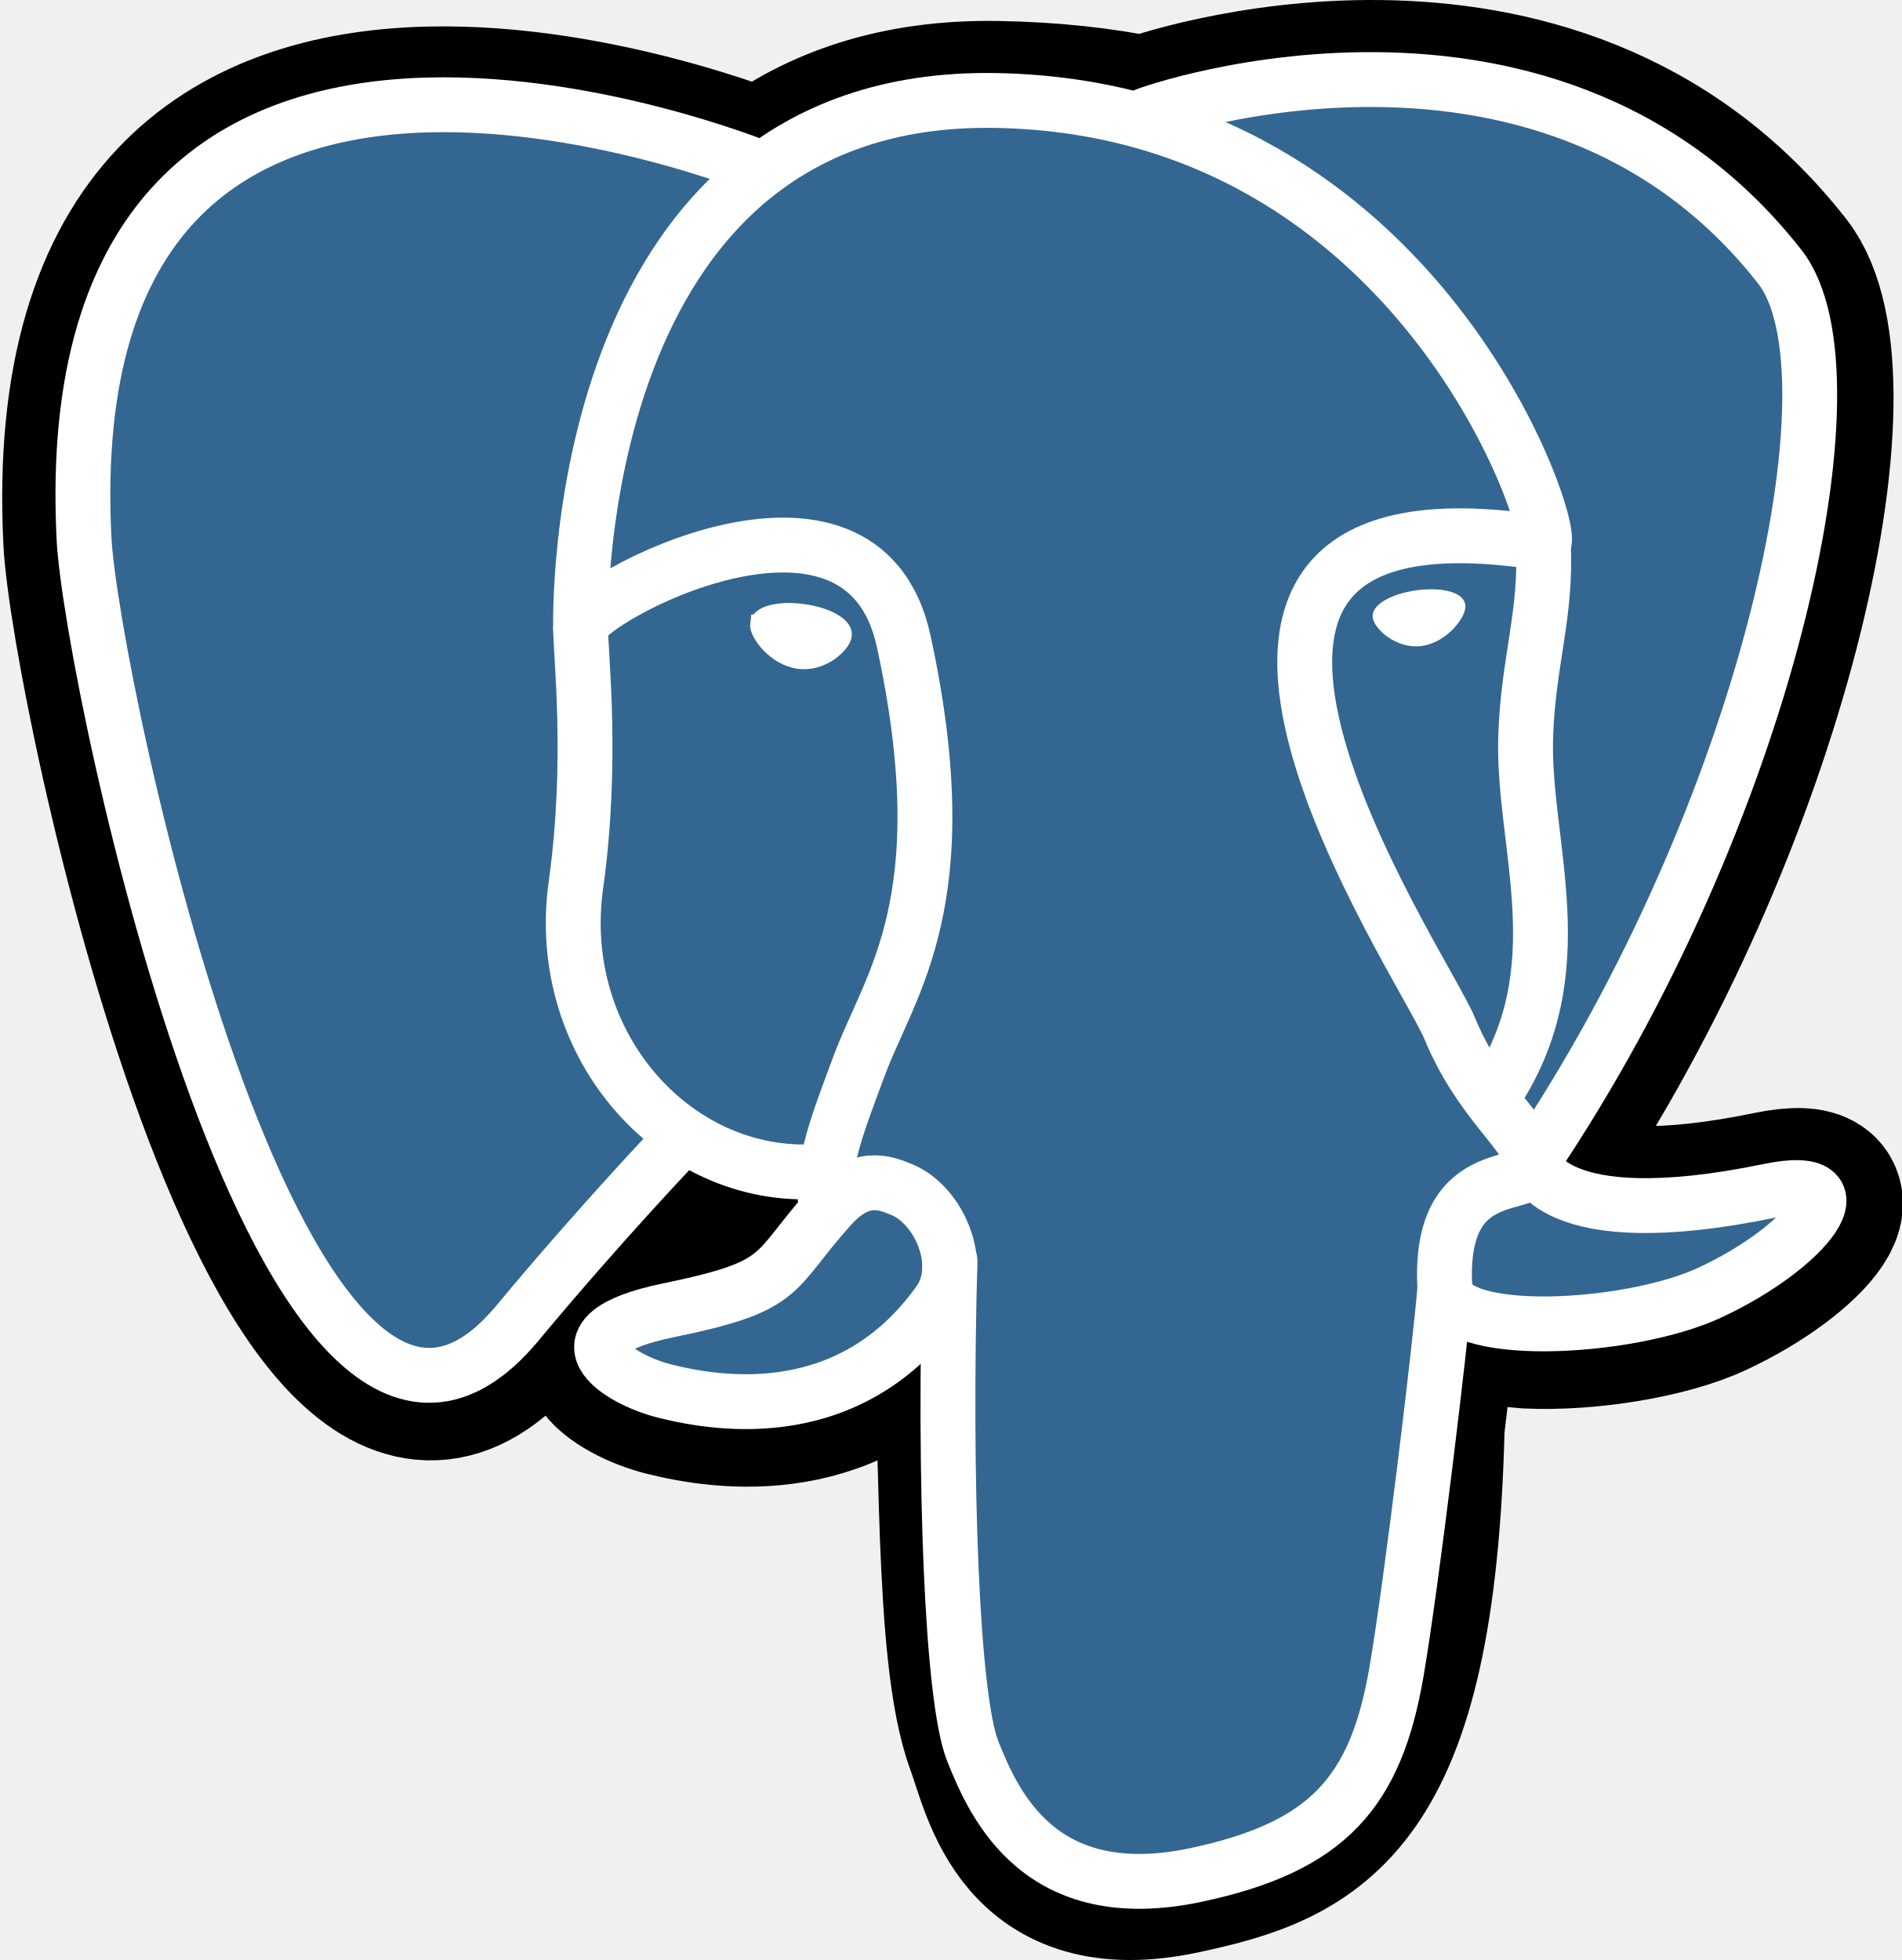
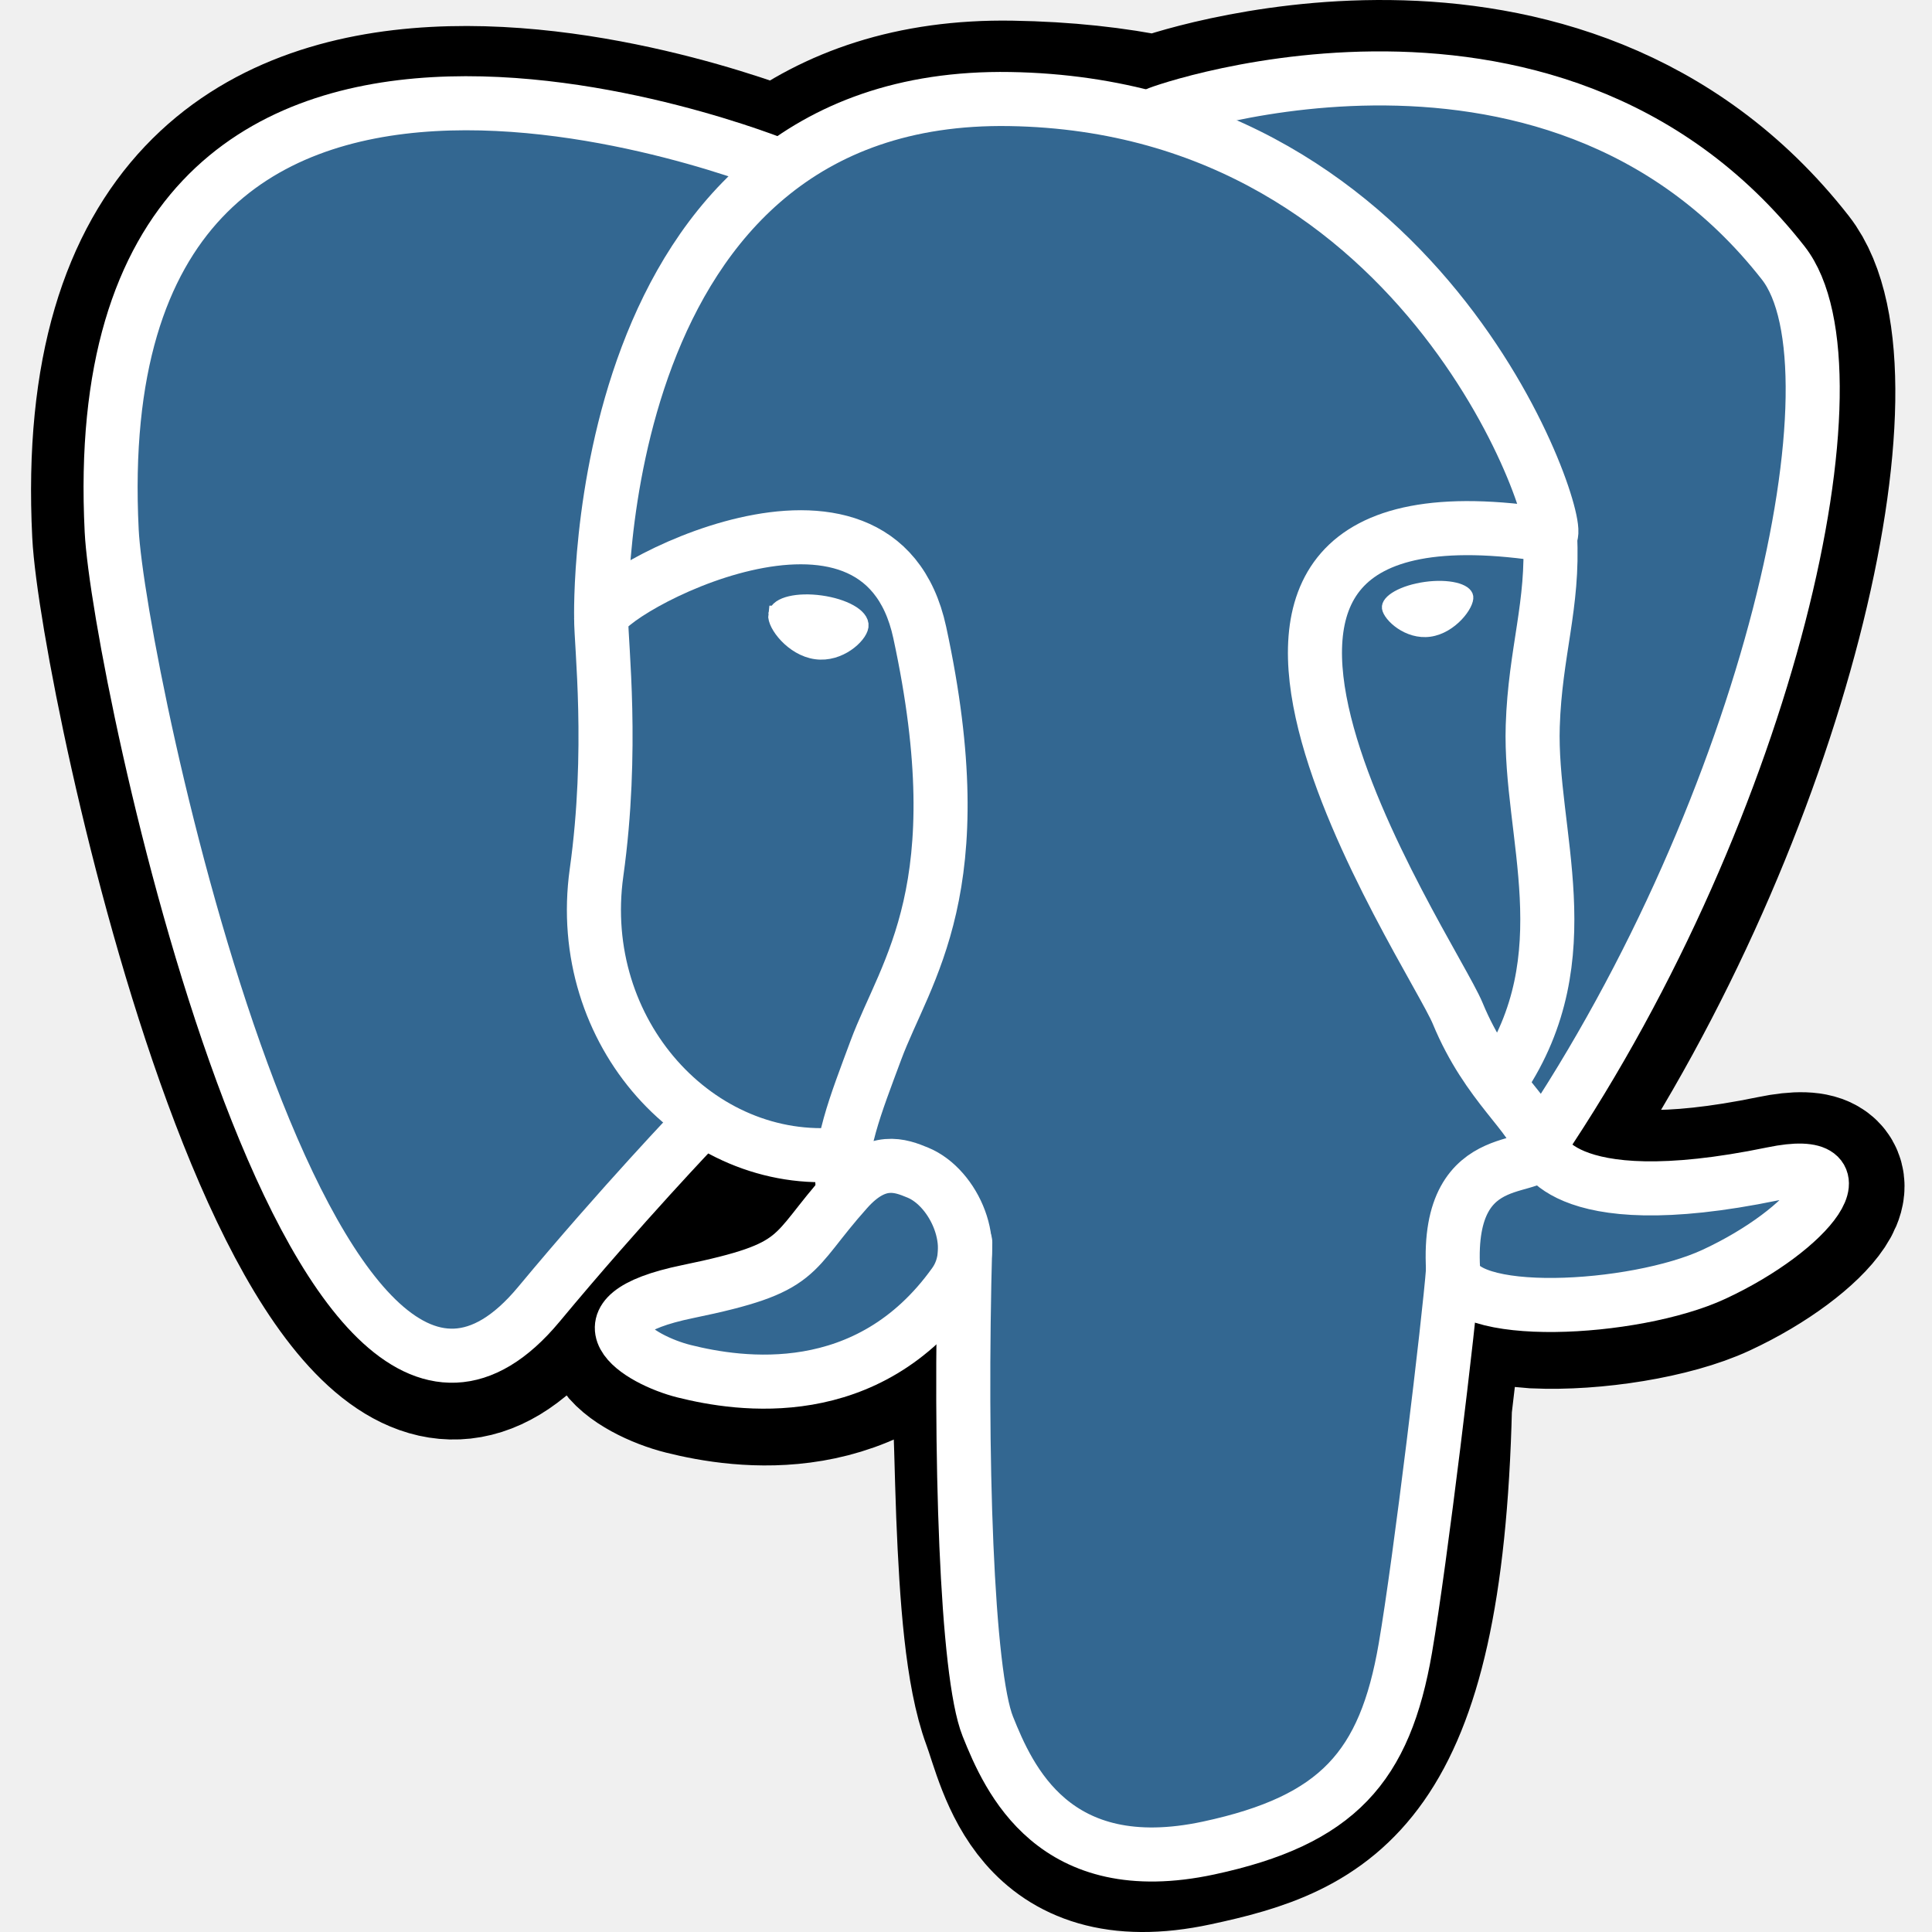
- <svg xmlns="http://www.w3.org/2000/svg" width="432.071pt" height="445.383pt" viewBox="0 0 432.071 445.383" xml:space="preserve">
+ <svg xmlns="http://www.w3.org/2000/svg" width="120" height="120" viewBox="0 0 432.071 445.383" xml:space="preserve">
  <g id="orginal" style="fill-rule:nonzero;clip-rule:nonzero;stroke:#000000;stroke-miterlimit:4;">
	</g>
  <g id="Layer_x0020_3" style="fill-rule:nonzero;clip-rule:nonzero;fill:none;stroke:#FFFFFF;stroke-width:12.465;stroke-linecap:round;stroke-linejoin:round;stroke-miterlimit:4;">
    <path style="fill:#000000;stroke:#000000;stroke-width:37.395;stroke-linecap:butt;stroke-linejoin:miter;" d="M323.205,324.227c2.833-23.601,1.984-27.062,19.563-23.239l4.463,0.392c13.517,0.615,31.199-2.174,41.587-7c22.362-10.376,35.622-27.7,13.572-23.148c-50.297,10.376-53.755-6.655-53.755-6.655c53.111-78.803,75.313-178.836,56.149-203.322    C352.514-5.534,262.036,26.049,260.522,26.869l-0.482,0.089c-9.938-2.062-21.06-3.294-33.554-3.496c-22.761-0.374-40.032,5.967-53.133,15.904c0,0-161.408-66.498-153.899,83.628c1.597,31.936,45.777,241.655,98.47,178.31    c19.259-23.163,37.871-42.748,37.871-42.748c9.242,6.14,20.307,9.272,31.912,8.147l0.897-0.765c-0.281,2.876-0.157,5.689,0.359,9.019c-13.572,15.167-9.584,17.83-36.723,23.416c-27.457,5.659-11.326,15.734-0.797,18.367c12.768,3.193,42.305,7.716,62.268-20.224    l-0.795,3.188c5.325,4.26,4.965,30.619,5.72,49.452c0.756,18.834,2.017,36.409,5.856,46.771c3.839,10.36,8.369,37.05,44.036,29.406c29.809-6.388,52.6-15.582,54.677-101.107" />
    <path style="fill:#336791;stroke:none;" d="M402.395,271.23c-50.302,10.376-53.76-6.655-53.76-6.655c53.111-78.808,75.313-178.843,56.153-203.326c-52.27-66.785-142.752-35.2-144.262-34.38l-0.486,0.087c-9.938-2.063-21.06-3.292-33.56-3.496c-22.761-0.373-40.026,5.967-53.127,15.902    c0,0-161.411-66.495-153.904,83.63c1.597,31.938,45.776,241.657,98.471,178.312c19.26-23.163,37.869-42.748,37.869-42.748c9.243,6.14,20.308,9.272,31.908,8.147l0.901-0.765c-0.28,2.876-0.152,5.689,0.361,9.019c-13.575,15.167-9.586,17.83-36.723,23.416    c-27.459,5.659-11.328,15.734-0.796,18.367c12.768,3.193,42.307,7.716,62.266-20.224l-0.796,3.188c5.319,4.26,9.054,27.711,8.428,48.969c-0.626,21.259-1.044,35.854,3.147,47.254c4.191,11.4,8.368,37.05,44.042,29.406c29.809-6.388,45.256-22.942,47.405-50.555    c1.525-19.631,4.976-16.729,5.194-34.28l2.768-8.309c3.192-26.611,0.507-35.196,18.872-31.203l4.463,0.392c13.517,0.615,31.208-2.174,41.591-7c22.358-10.376,35.618-27.7,13.573-23.148z" />
    <path d="M215.866,286.484c-1.385,49.516,0.348,99.377,5.193,111.495c4.848,12.118,15.223,35.688,50.9,28.045c29.806-6.39,40.651-18.756,45.357-46.051c3.466-20.082,10.148-75.854,11.005-87.281" />
    <path d="M173.104,38.256c0,0-161.521-66.016-154.012,84.109c1.597,31.938,45.779,241.664,98.473,178.316c19.256-23.166,36.671-41.335,36.671-41.335" />
    <path d="M260.349,26.207c-5.591,1.753,89.848-34.889,144.087,34.417c19.159,24.484-3.043,124.519-56.153,203.329" />
    <path style="stroke-linejoin:bevel;" d="M348.282,263.953c0,0,3.461,17.036,53.764,6.653c22.04-4.552,8.776,12.774-13.577,23.155c-18.345,8.514-59.474,10.696-60.146-1.069c-1.729-30.355,21.647-21.133,19.96-28.739c-1.525-6.85-11.979-13.573-18.894-30.338    c-6.037-14.633-82.796-126.849,21.287-110.183c3.813-0.789-27.146-99.002-124.553-100.599c-97.385-1.597-94.19,119.762-94.19,119.762" />
    <path d="M188.604,274.334c-13.577,15.166-9.584,17.829-36.723,23.417c-27.459,5.66-11.326,15.733-0.797,18.365c12.768,3.195,42.307,7.718,62.266-20.229c6.078-8.509-0.036-22.086-8.385-25.547c-4.034-1.671-9.428-3.765-16.361,3.994z" />
    <path d="M187.715,274.069c-1.368-8.917,2.93-19.528,7.536-31.942c6.922-18.626,22.893-37.255,10.117-96.339c-9.523-44.029-73.396-9.163-73.436-3.193c-0.039,5.968,2.889,30.26-1.067,58.548c-5.162,36.913,23.488,68.132,56.479,64.938" />
    <path style="fill:#FFFFFF;stroke-width:4.155;stroke-linecap:butt;stroke-linejoin:miter;" d="M172.517,141.7c-0.288,2.039,3.733,7.48,8.976,8.207c5.234,0.73,9.714-3.522,9.998-5.559c0.284-2.039-3.732-4.285-8.977-5.015c-5.237-0.731-9.719,0.333-9.996,2.367z" />
    <path style="fill:#FFFFFF;stroke-width:2.078;stroke-linecap:butt;stroke-linejoin:miter;" d="M331.941,137.543c0.284,2.039-3.732,7.48-8.976,8.207c-5.238,0.73-9.718-3.522-10.005-5.559c-0.277-2.039,3.74-4.285,8.979-5.015c5.239-0.73,9.718,0.333,10.002,2.368z" />
    <path d="M350.676,123.432c0.863,15.994-3.445,26.888-3.988,43.914c-0.804,24.748,11.799,53.074-7.191,81.435" />
    <path style="stroke-width:3;" d="M0,60.232" />
  </g>
</svg>
